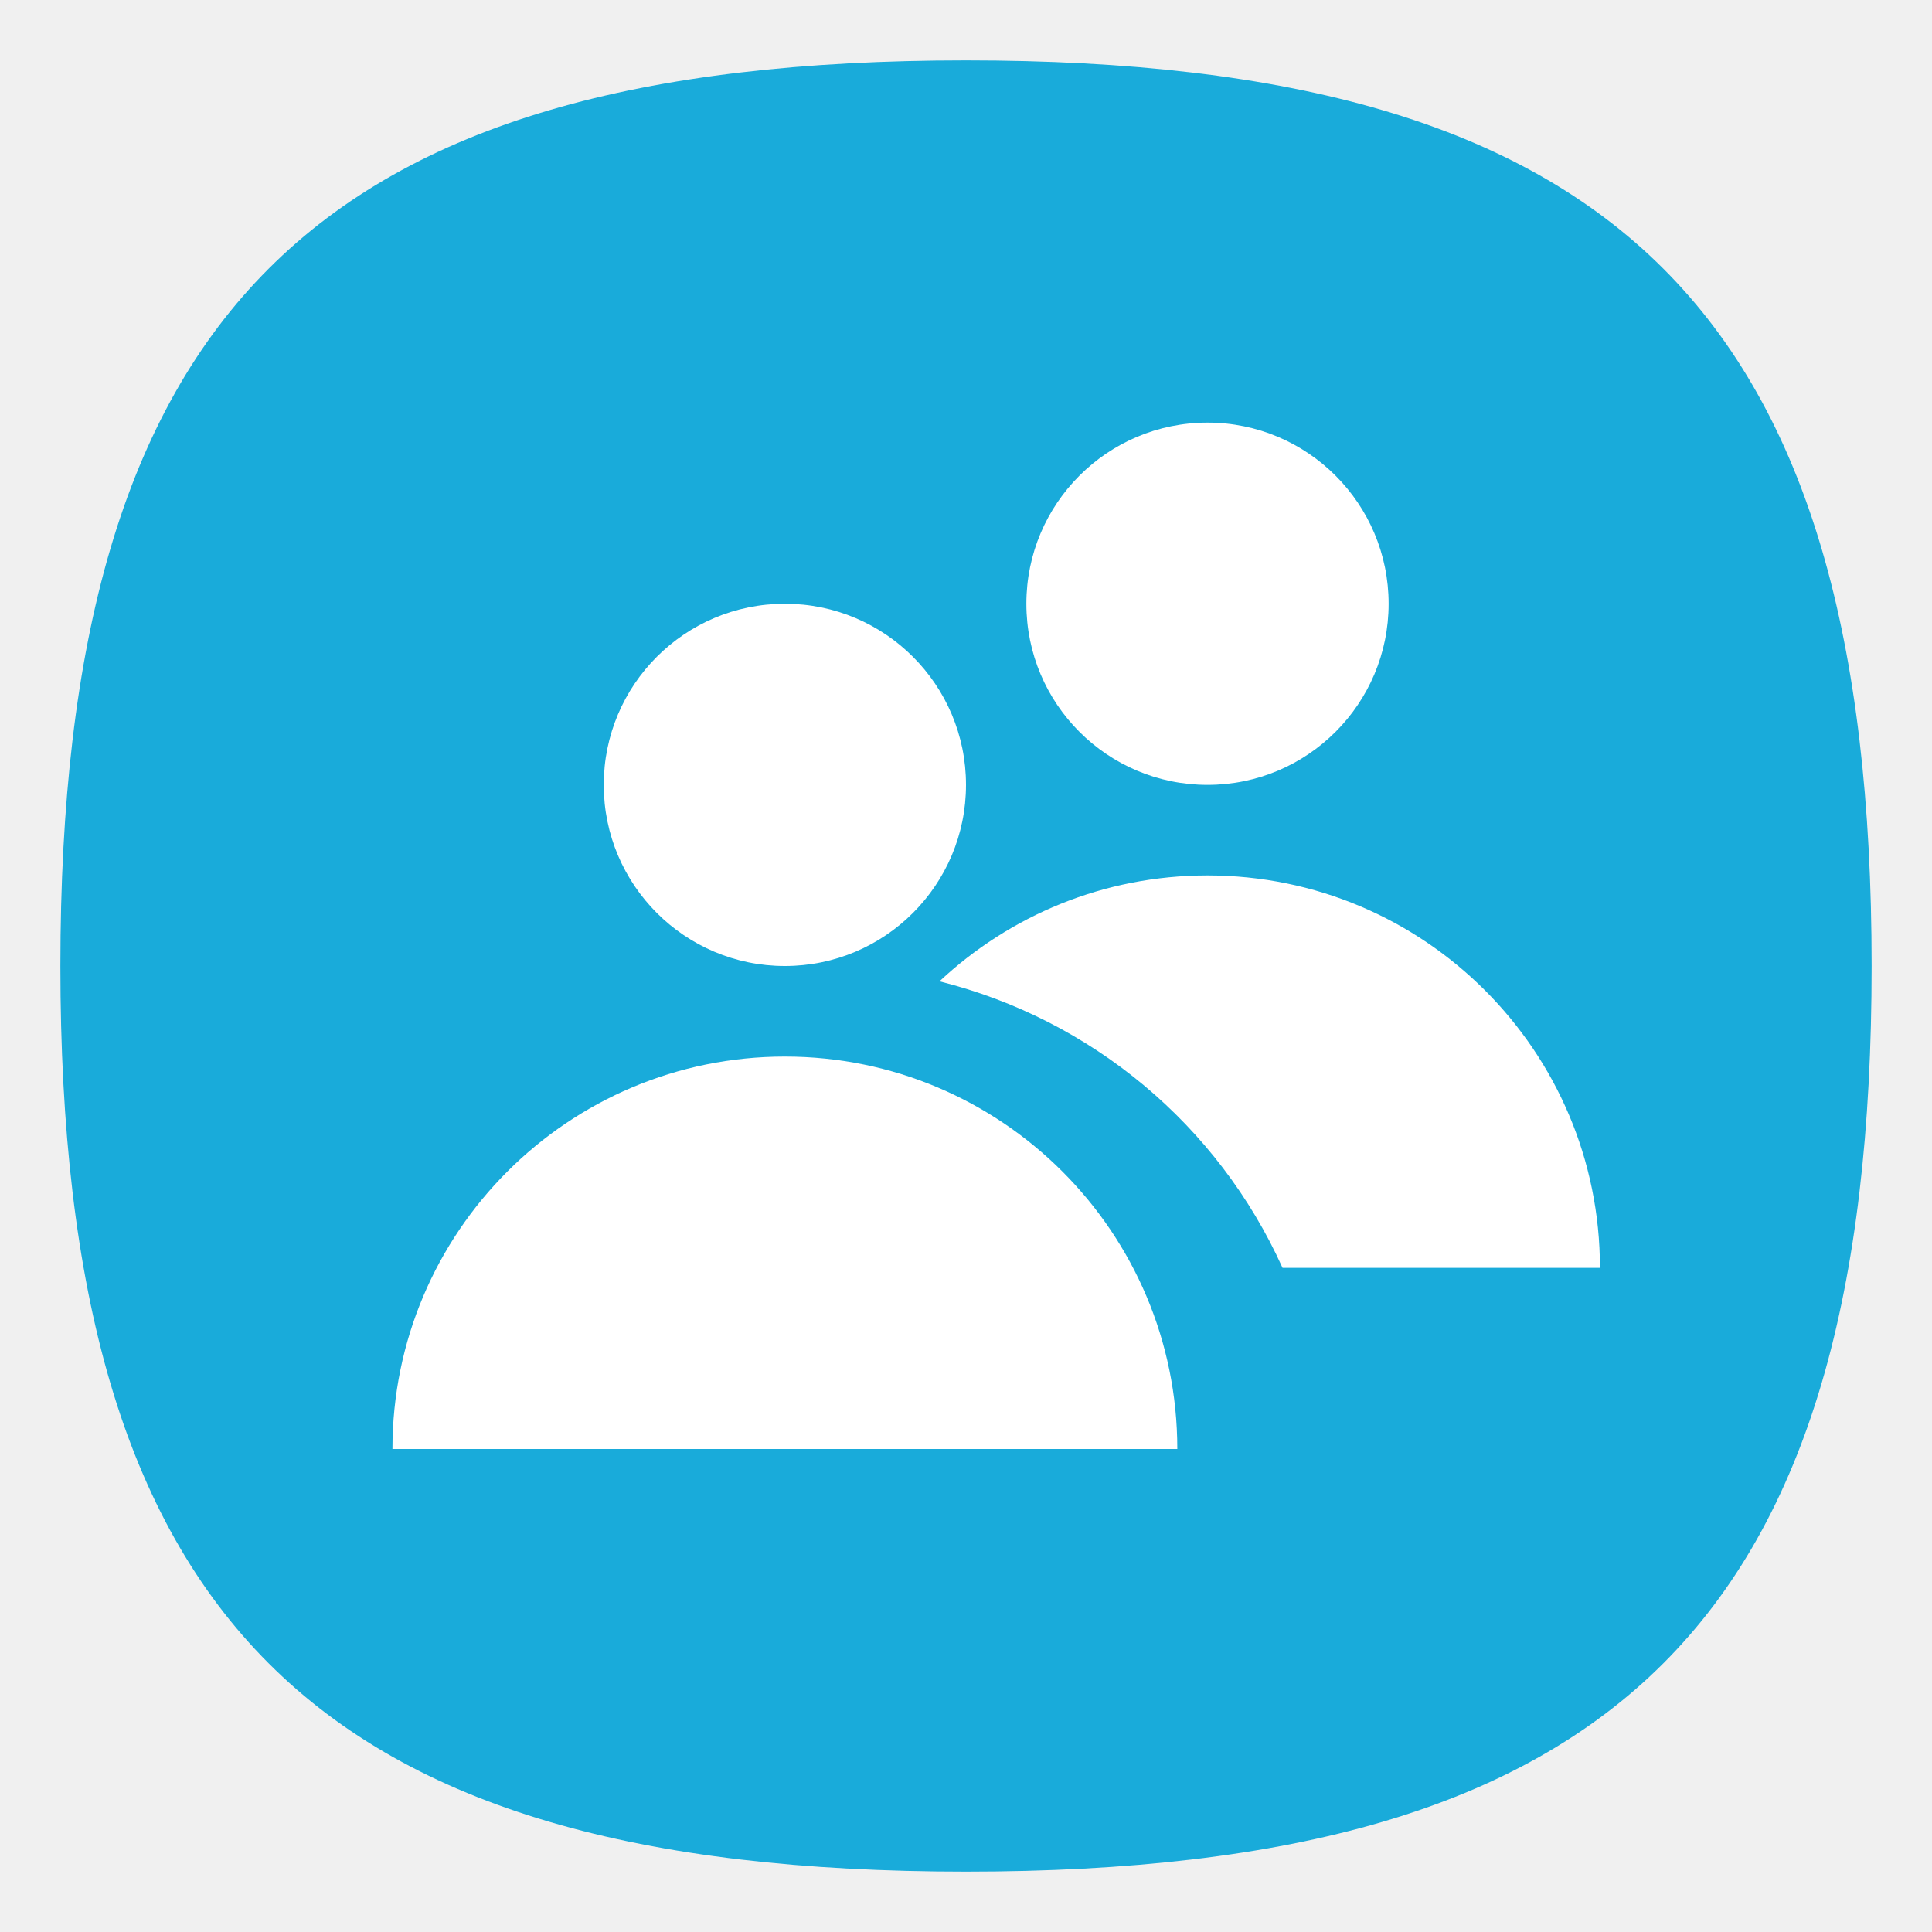
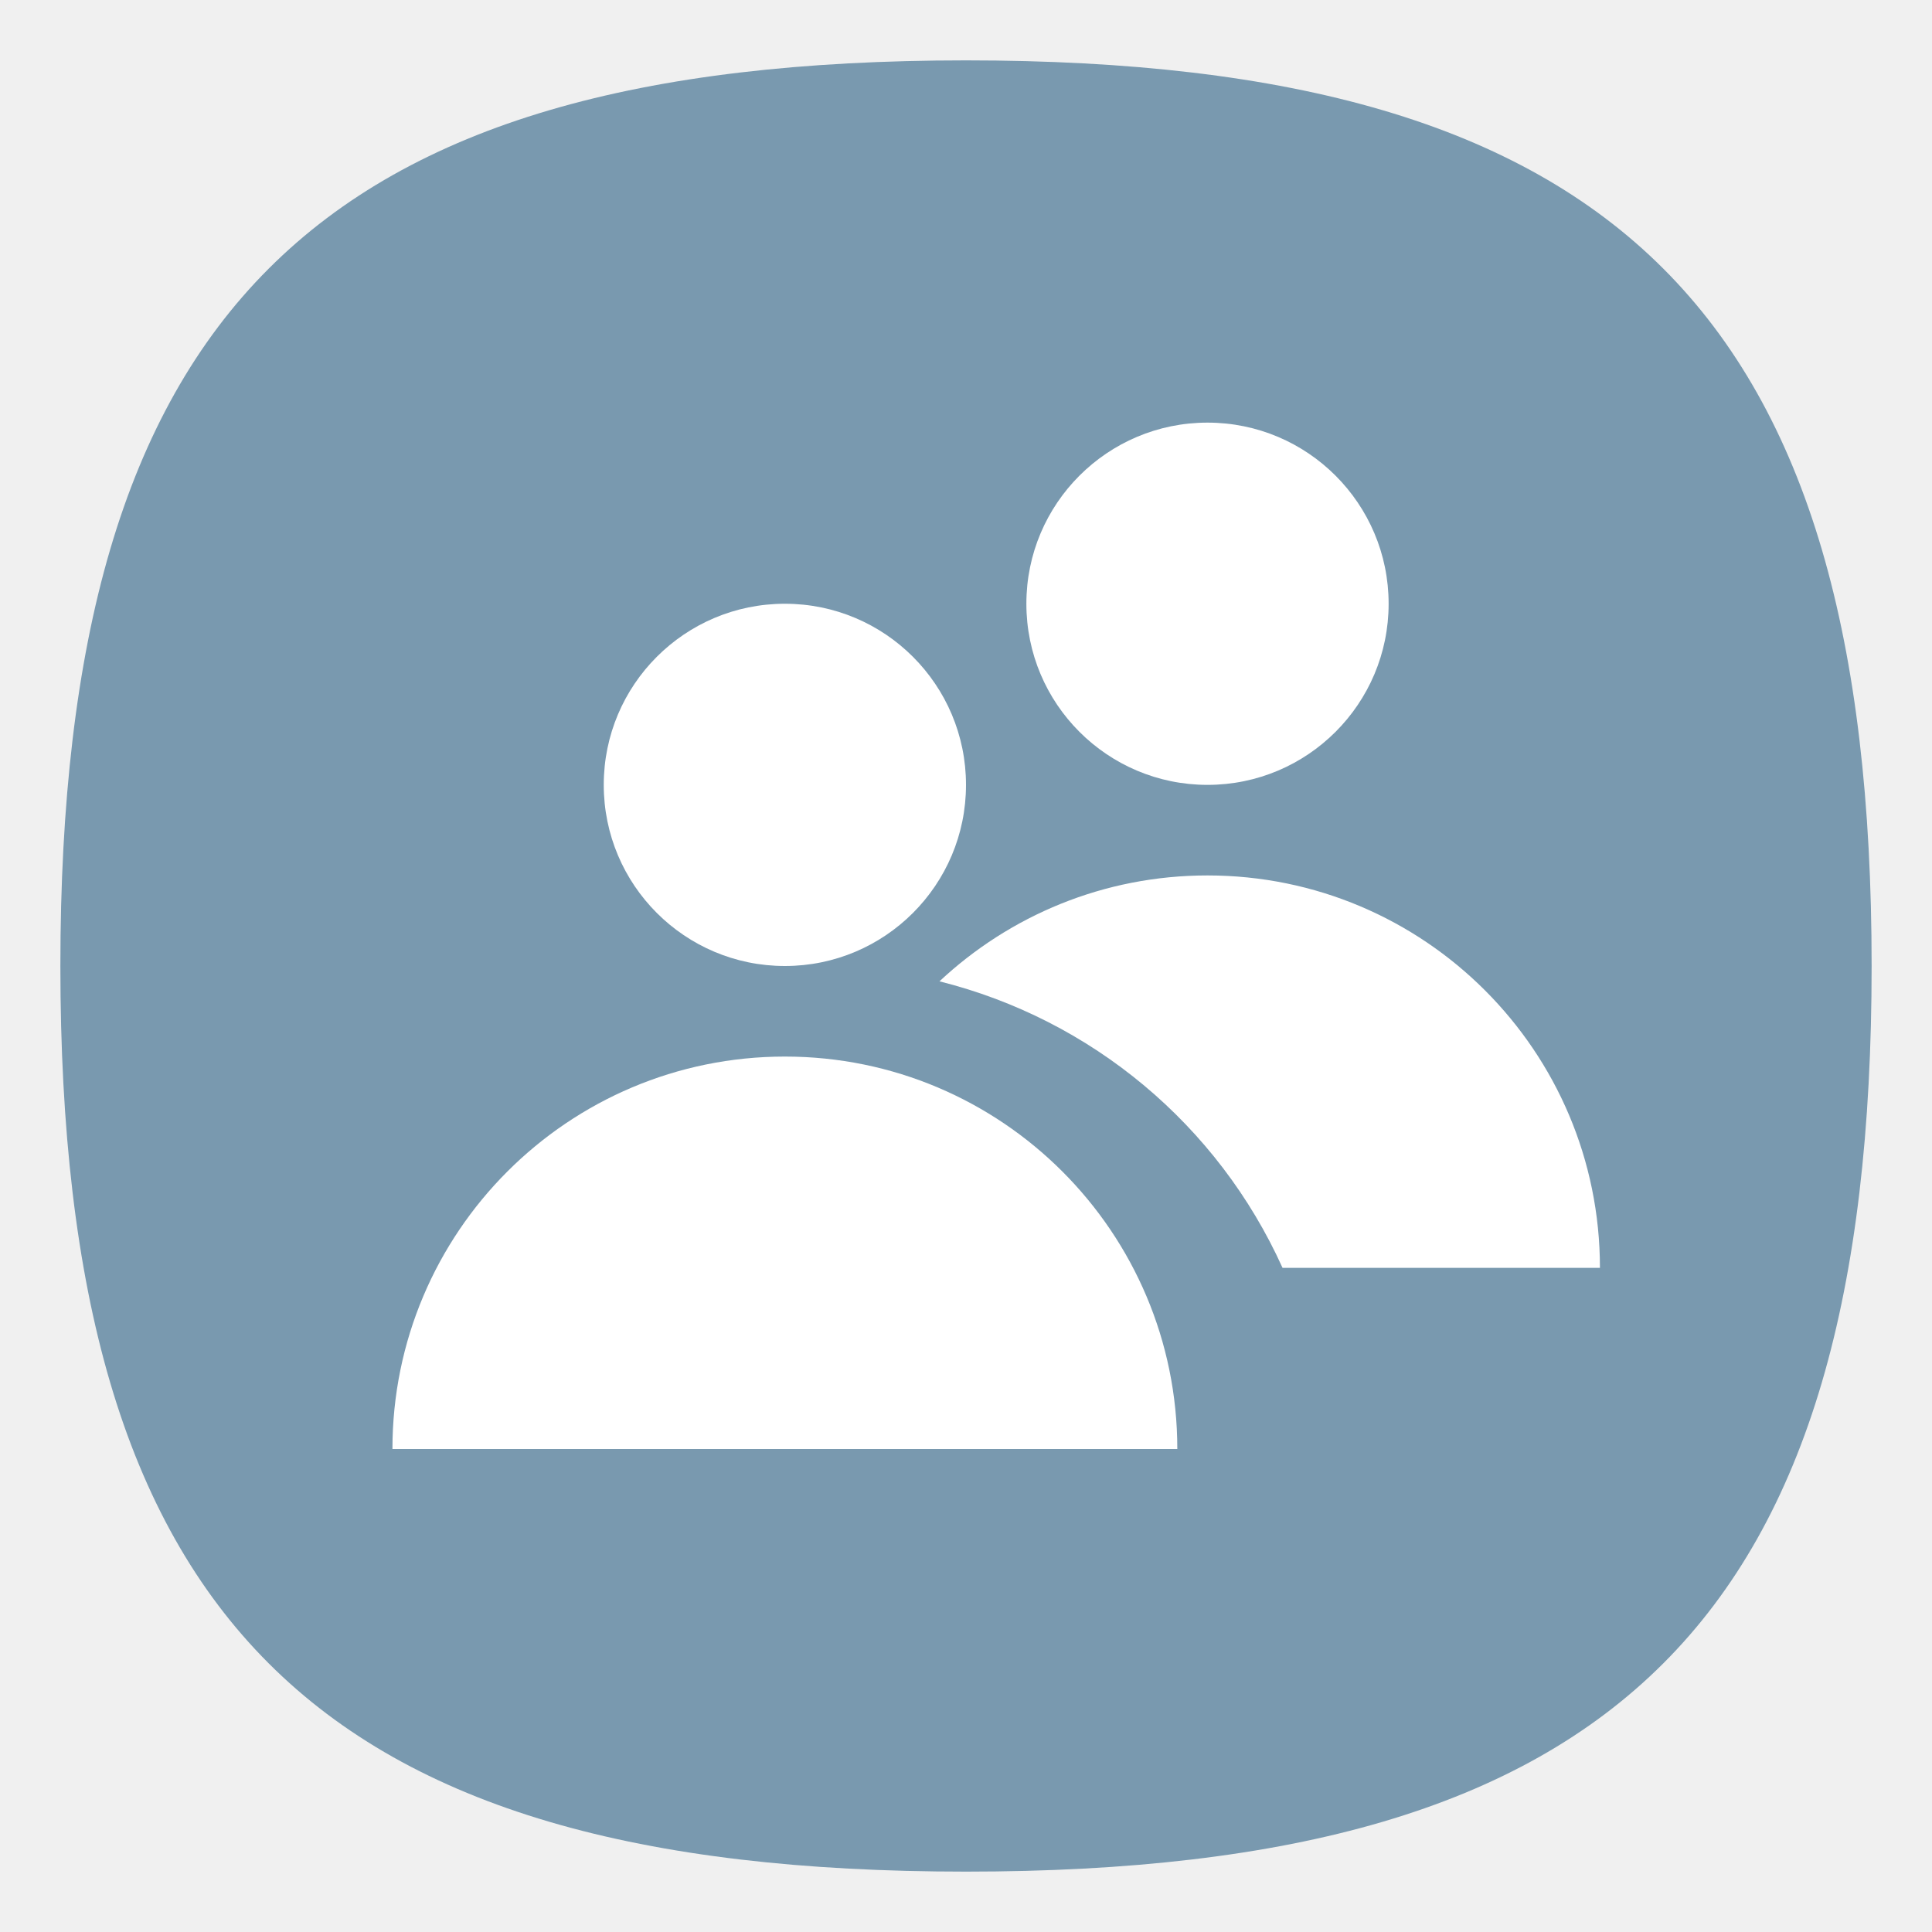
<svg xmlns="http://www.w3.org/2000/svg" viewbox="0 0 200 200" version="1.1" id="svg4" width="64" height="64">
  <defs id="defs8" />
-   <path d="M 2,32 C 2,10.4 10.4,2 32,2 53.6,2 62,10.4 62,32 62,53.6 53.6,62 32,62 10.4,62 2,53.6 2,32" id="path2" style="opacity:1;fill:#19abda;fill-opacity:1;stroke:none;stroke-width:0.3" />
+   <path d="M 2,32 C 2,10.4 10.4,2 32,2 53.6,2 62,10.4 62,32 62,53.6 53.6,62 32,62 10.4,62 2,53.6 2,32" id="path2" style="opacity:1;fill:#7999af;fill-opacity:1;stroke:none;stroke-width:0.3" />
  <path id="path2315-5" style="fill:#ffffff;fill-opacity:1" d="M 40 14 A 6 6 0 0 0 34 20 A 6 6 0 0 0 40 26 A 6 6 0 0 0 46 20 A 6 6 0 0 0 40 14 z M 40 29 C 36.566 29 33.445 30.333 31.121 32.508 A 17 17 0 0 1 42.486 42 L 53 42 C 53 34.82 47.18 29 40 29 z " />
  <path id="path2315" style="fill:#ffffff;fill-opacity:1" d="m 26,20 a 6,6 0 0 0 -6,6 6,6 0 0 0 6,6 6,6 0 0 0 6,-6 6,6 0 0 0 -6,-6 z m 0,15 C 18.82,35 13,40.82 13,48 H 39 C 39,40.82 33.18,35 26,35 Z" />
</svg>
